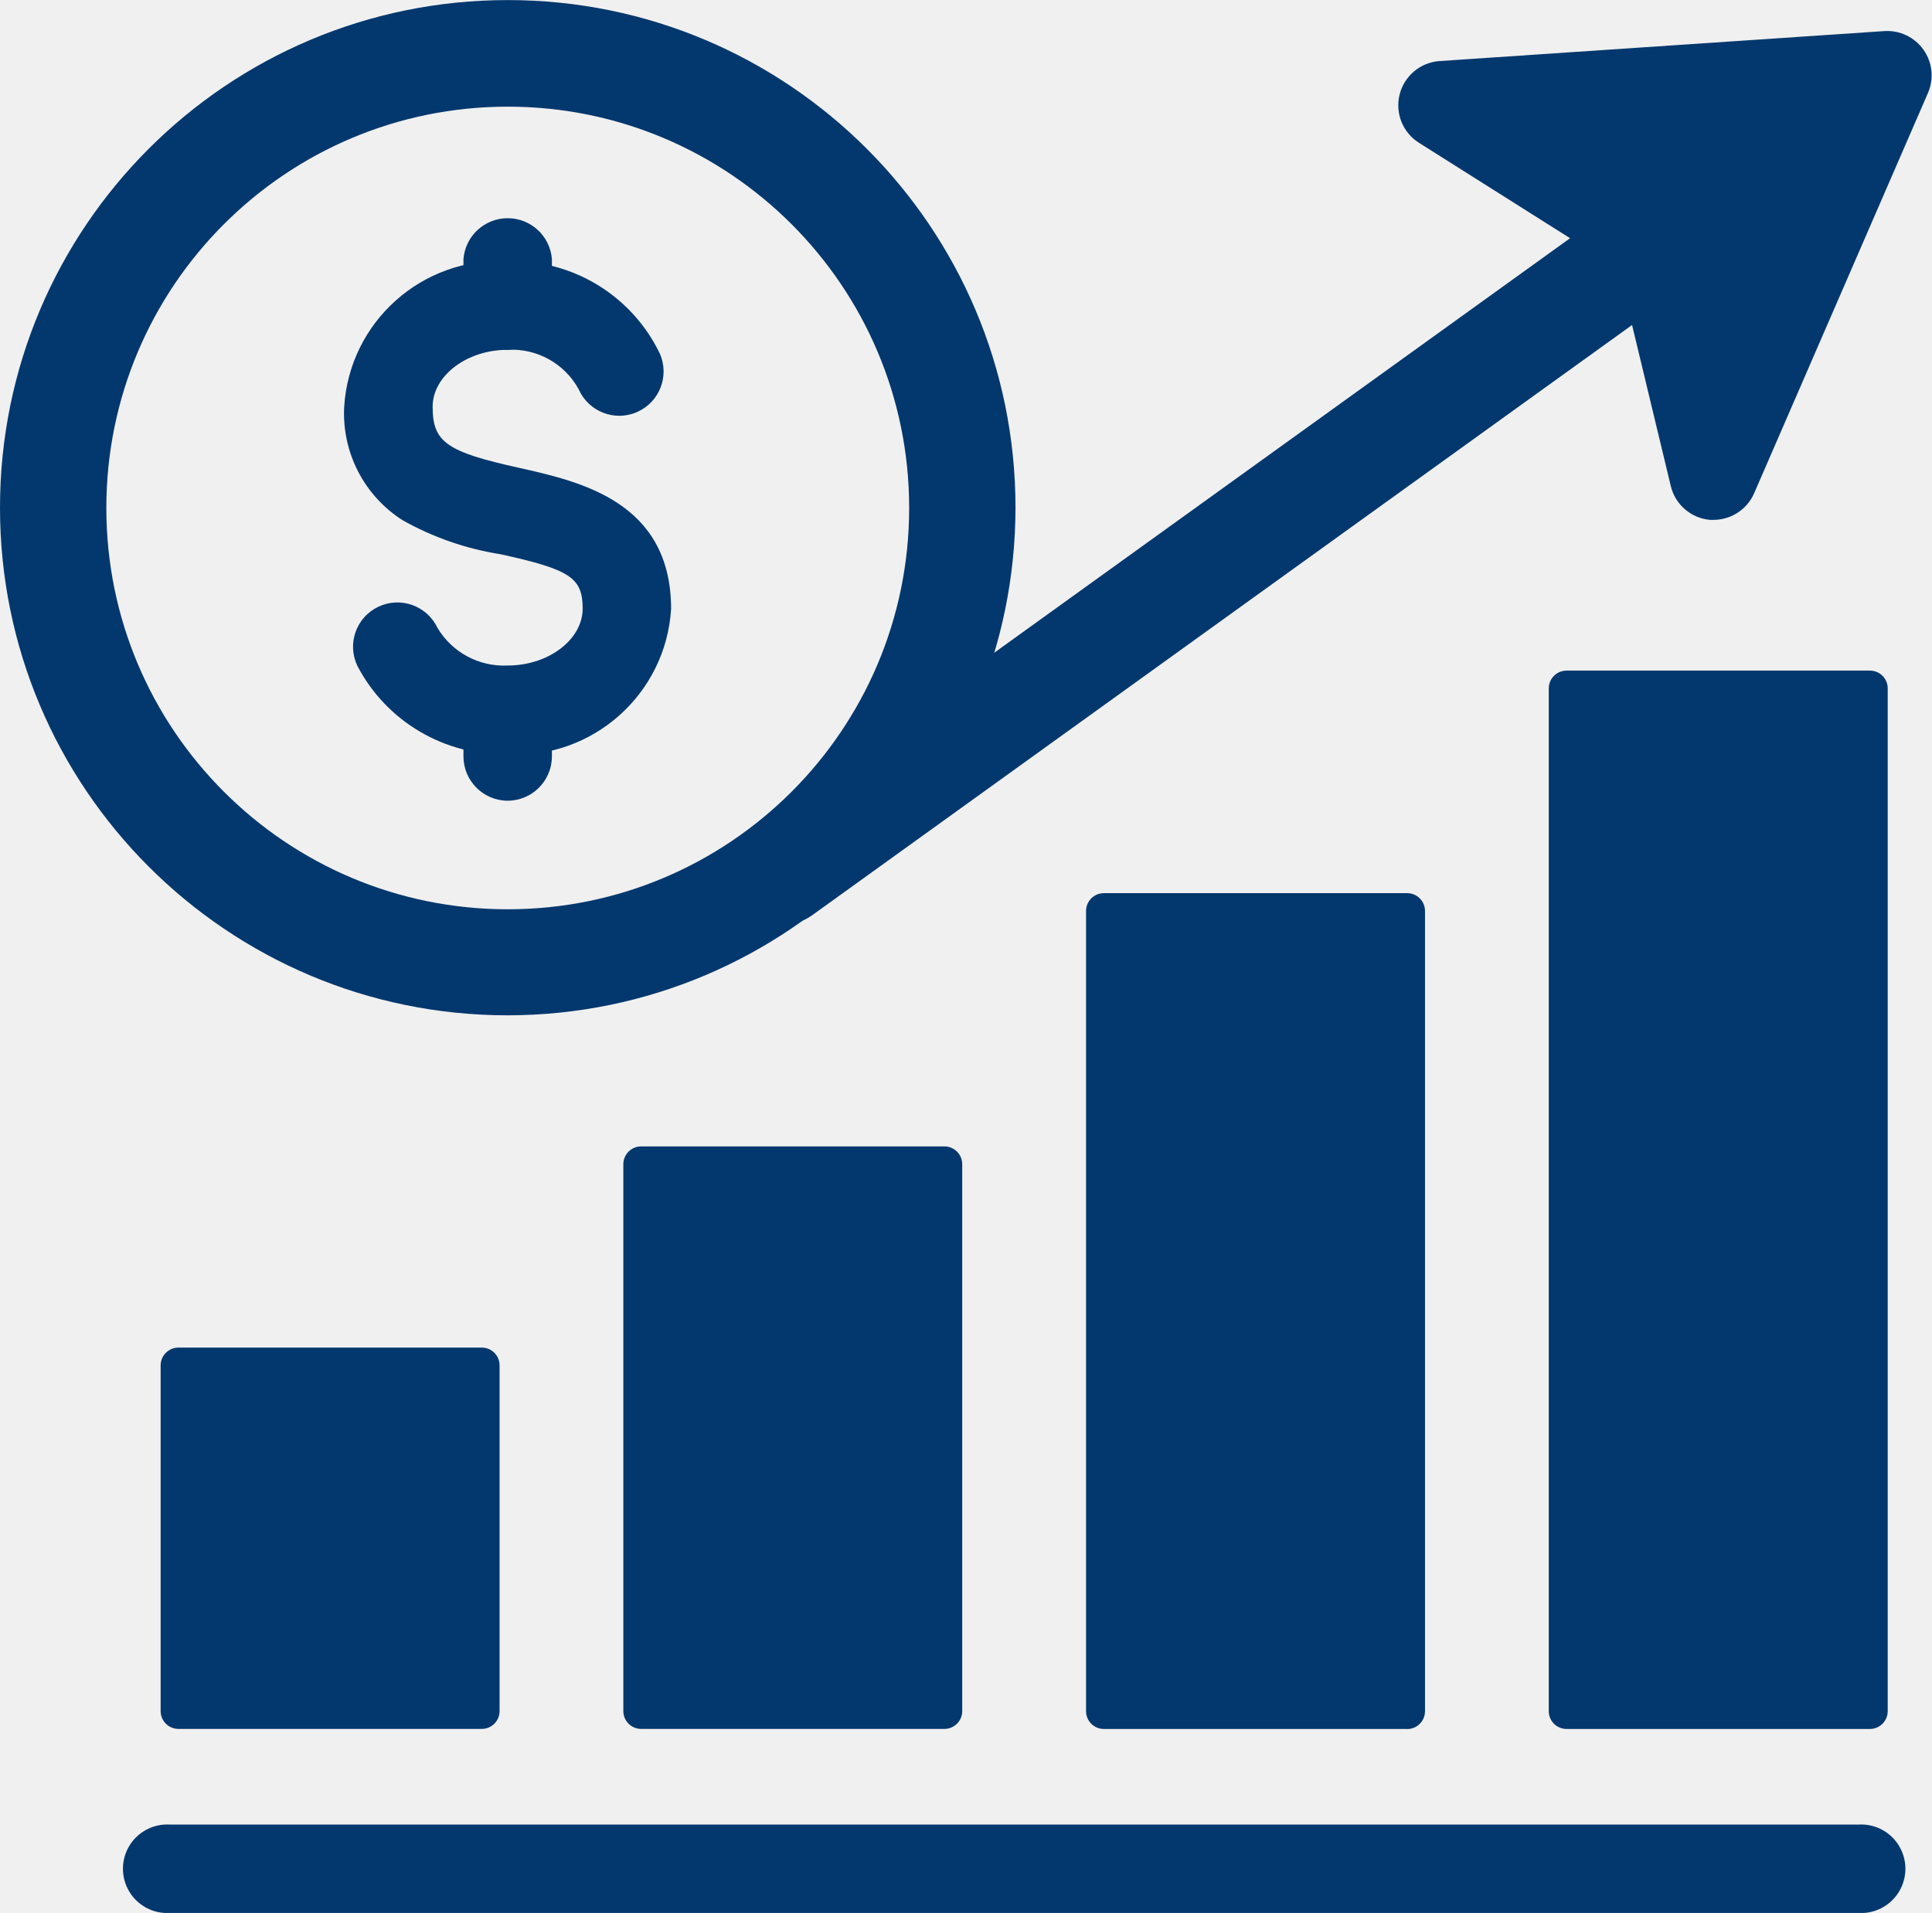
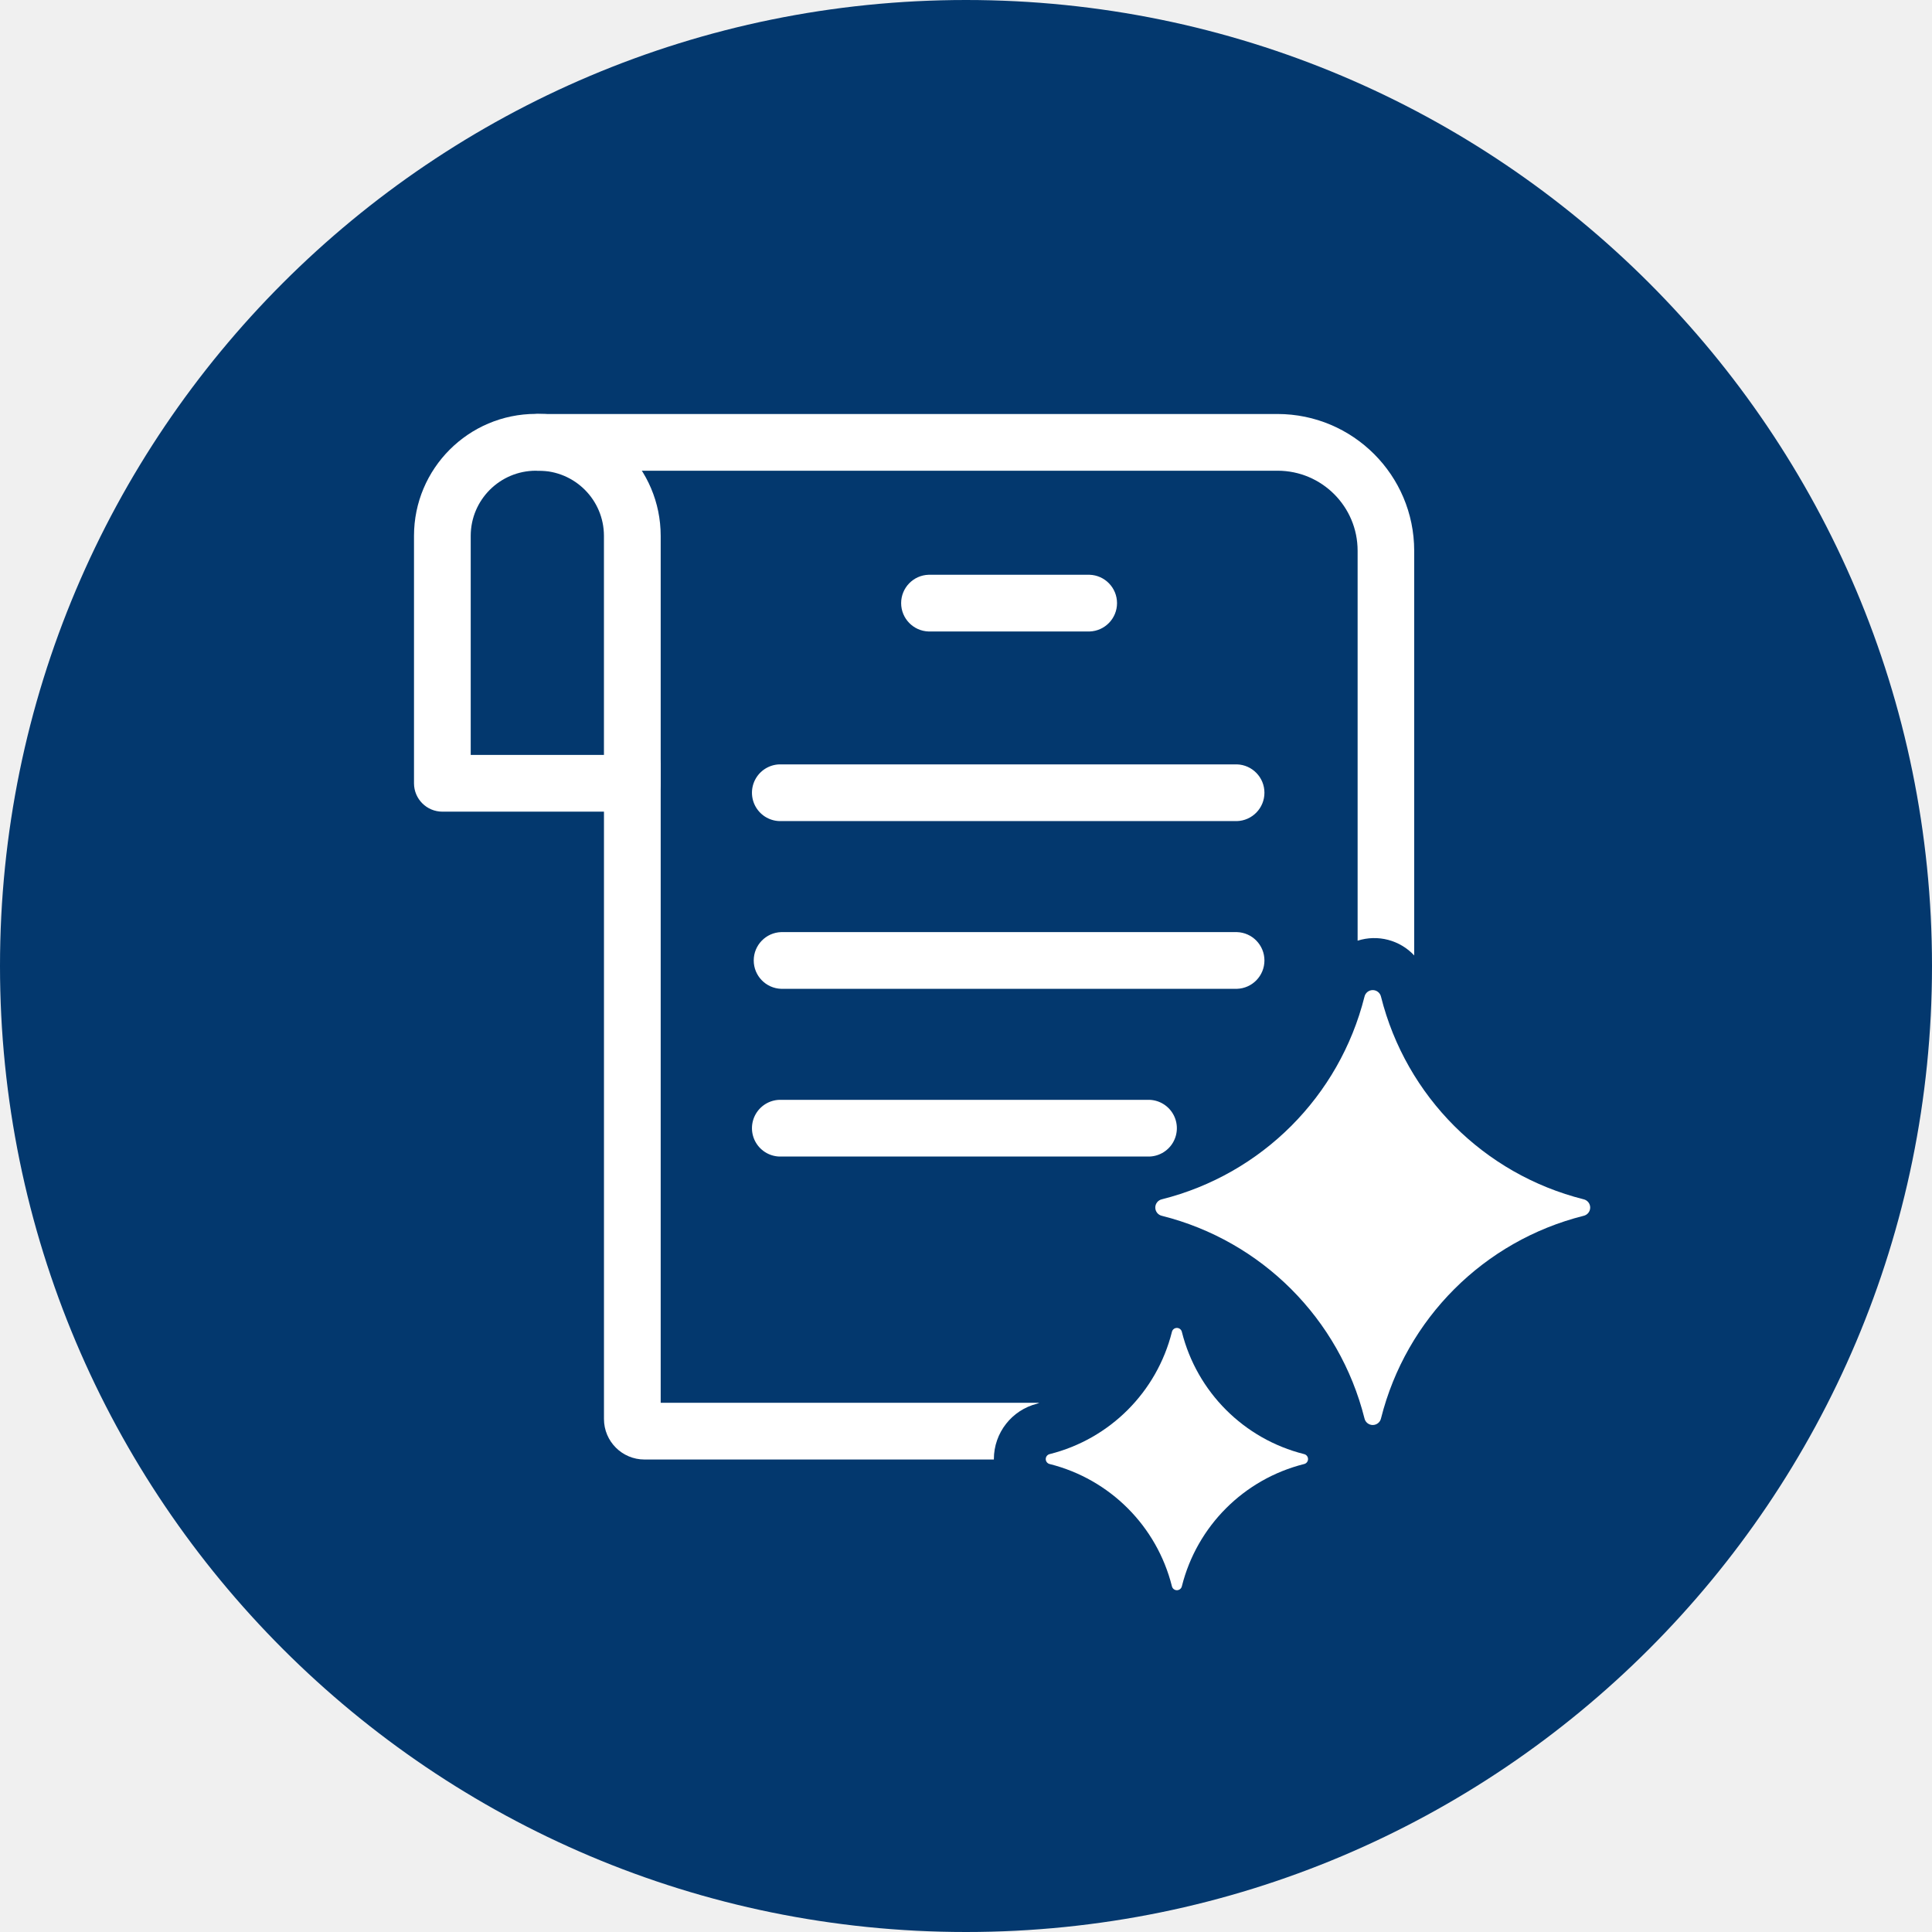
- <svg xmlns="http://www.w3.org/2000/svg" id="Grupo_1072425" data-name="Grupo 1072425" width="28.397" height="28.124" viewBox="0 0 28.397 28.124">
+ <svg xmlns="http://www.w3.org/2000/svg" width="70" height="70" viewBox="0 0 70 70">
  <defs>
    <clipPath id="clip-path">
-       <rect id="Rectángulo_377800" data-name="Rectángulo 377800" width="28.397" height="28.124" fill="#03386e" />
+       <rect id="Rectangle_377801" data-name="Rectangle 377801" width="43" height="43" fill="#fff" />
    </clipPath>
  </defs>
-   <g id="Grupo_1072424" data-name="Grupo 1072424" clip-path="url(#clip-path)">
-     <path id="Trazado_609423" data-name="Trazado 609423" d="M54.72,427.217H29.895a.651.651,0,1,1,0-1.3H54.72a.651.651,0,1,1,0,1.3" transform="translate(-27.401 -399.093)" fill="#03386e" />
-     <path id="Trazado_609424" data-name="Trazado 609424" d="M366.22,172.112h-4.458a.262.262,0,0,1-.262-.262V156.814a.262.262,0,0,1,.262-.262h4.458a.261.261,0,0,1,.262.262V171.85a.262.262,0,0,1-.262.262" transform="translate(-338.736 -146.693)" fill="#03386e" />
-     <path id="Trazado_609425" data-name="Trazado 609425" d="M258.219,220.8h-4.458a.262.262,0,0,1-.262-.262V208.774a.262.262,0,0,1,.262-.262h4.458a.262.262,0,0,1,.262.262v11.765a.262.262,0,0,1-.262.262" transform="translate(-237.536 -195.381)" fill="#03386e" />
-     <path id="Trazado_609426" data-name="Trazado 609426" d="M150.217,276.221H145.76a.262.262,0,0,1-.262-.262v-8.04a.262.262,0,0,1,.262-.262h4.458a.262.262,0,0,1,.261.262v8.04a.262.262,0,0,1-.261.262" transform="translate(-136.336 -250.803)" fill="#03386e" />
-     <path id="Trazado_609427" data-name="Trazado 609427" d="M42.216,320.231H37.759a.262.262,0,0,1-.262-.262v-5.082a.262.262,0,0,1,.262-.262h4.458a.261.261,0,0,1,.262.262v5.082a.262.262,0,0,1-.262.262" transform="translate(-35.136 -294.813)" fill="#03386e" />
-     <path id="Trazado_609428" data-name="Trazado 609428" d="M82.754,68.186a2.423,2.423,0,0,1-2.211-1.3.651.651,0,0,1,1.175-.563,1.136,1.136,0,0,0,1.036.557c.6,0,1.1-.383,1.1-.836s-.181-.575-1.209-.8a4.3,4.3,0,0,1-1.438-.5,1.862,1.862,0,0,1-.858-1.669,2.285,2.285,0,0,1,2.4-2.139,2.4,2.4,0,0,1,2.24,1.36.651.651,0,1,1-1.194.522,1.119,1.119,0,0,0-1.046-.579c-.6,0-1.1.383-1.1.836,0,.52.2.663,1.275.9.888.2,2.23.494,2.23,2.075a2.285,2.285,0,0,1-2.4,2.139" transform="translate(-75.29 -57.096)" fill="#03386e" />
-     <path id="Trazado_609429" data-name="Trazado 609429" d="M108.825,157.4a.652.652,0,0,1-.652-.652v-.68a.652.652,0,0,1,1.3,0v.68a.652.652,0,0,1-.652.652" transform="translate(-101.361 -145.628)" fill="#03386e" />
-     <path id="Trazado_609430" data-name="Trazado 609430" d="M108.825,52.124a.652.652,0,0,1-.652-.652v-.68a.652.652,0,0,1,1.3,0v.68a.652.652,0,0,1-.652.652" transform="translate(-101.361 -46.983)" fill="#03386e" />
-     <path id="Trazado_609431" data-name="Trazado 609431" d="M7.463,14.926a7.463,7.463,0,1,1,7.463-7.464,7.472,7.472,0,0,1-7.463,7.464m0-13.359a5.9,5.9,0,1,0,5.9,5.9,5.9,5.9,0,0,0-5.9-5.9" transform="translate(0 0.001)" fill="#03386e" />
-     <path id="Trazado_609432" data-name="Trazado 609432" d="M170.684,22.808a.784.784,0,0,1-.459-1.42L186.078,9.973a.784.784,0,0,1,.916,1.272l-2.424,1.746L171.142,22.66a.781.781,0,0,1-.457.148" transform="translate(-159.201 -9.207)" fill="#03386e" />
-     <path id="Trazado_609433" data-name="Trazado 609433" d="M330.988,14.425l-.057,0a.651.651,0,0,1-.577-.5l-.767-3.191-2.936-1.854a.652.652,0,0,1,.3-1.2l6.543-.441a.652.652,0,0,1,.641.909l-2.555,5.885a.652.652,0,0,1-.6.392m.233-4.651h-.714a.651.651,0,0,1,.286.4l.793-.4.933-1.163Z" transform="translate(-305.797 -6.782)" fill="#03386e" />
+   <g id="Group_1073938" data-name="Group 1073938" transform="translate(-610 -2413)">
+     <g id="Group_1073930" data-name="Group 1073930" transform="translate(341 1455)">
+       <path id="Path_609168" data-name="Path 609168" d="M35,0A35,35,0,1,1,0,35,35,35,0,0,1,35,0Z" transform="translate(269 958)" fill="#03386e" />
+     </g>
+     <g id="Group_1073935" data-name="Group 1073935" transform="translate(487.503 -46.15)">
+       <g id="Group_1072427" data-name="Group 1072427" transform="translate(137.497 2474.15)">
+         <g id="Group_1072426" data-name="Group 1072426" clip-path="url(#clip-path)">
+           <path id="Path_609434" data-name="Path 609434" d="M7.91,14.412H1.028A1.028,1.028,0,0,1,0,13.384V4.419A4.42,4.42,0,0,1,4.415,0h.108A4.42,4.42,0,0,1,8.938,4.419v8.966A1.028,1.028,0,0,1,7.91,14.412M2.055,12.357H6.882V4.419A2.362,2.362,0,0,0,4.523,2.059H4.415A2.362,2.362,0,0,0,2.055,4.419Z" transform="translate(0 -0.004)" fill="#fff" />
+           <path id="Path_609435" data-name="Path 609435" d="M198.06,65.277h-5.83a1.028,1.028,0,0,1,0-2.055h5.83a1.028,1.028,0,0,1,0,2.055" transform="translate(-173.584 -57.397)" fill="#fff" />
+           <path id="Path_609436" data-name="Path 609436" d="M150.778,139.825H134.266a1.028,1.028,0,1,1,0-2.055h16.512a1.028,1.028,0,0,1,0,2.055" transform="translate(-120.961 -125.075)" fill="#fff" />
+           <path id="Path_609437" data-name="Path 609437" d="M150.778,205.779H134.266a1.028,1.028,0,0,1,0-2.055h16.512a1.028,1.028,0,0,1,0,2.055" transform="translate(-120.961 -184.952)" fill="#fff" />
+           <path id="Path_609438" data-name="Path 609438" d="M147.541,271.734H134.266a1.028,1.028,0,1,1,0-2.055h13.275a1.028,1.028,0,1,1,0,2.055" transform="translate(-120.961 -244.83)" fill="#fff" />
+           <path id="Path_609439" data-name="Path 609439" d="M306.993,234.106a10.106,10.106,0,0,1-7.337-7.337.307.307,0,0,0-.6,0,10.106,10.106,0,0,1-7.337,7.337.307.307,0,0,0,0,.6,10.105,10.105,0,0,1,7.337,7.337.307.307,0,0,0,.6,0,10.105,10.105,0,0,1,7.337-7.337.307.307,0,0,0,0-.6" transform="translate(-264.619 -205.654)" fill="#fff" />
+           <path id="Path_609440" data-name="Path 609440" d="M257.793,363.954a6.093,6.093,0,0,1-4.424-4.424.185.185,0,0,0-.362,0,6.093,6.093,0,0,1-4.424,4.424.185.185,0,0,0,0,.362,6.093,6.093,0,0,1,4.424,4.424.185.185,0,0,0,.362,0,6.093,6.093,0,0,1,4.424-4.424.185.185,0,0,0,0-.362" transform="translate(-225.547 -326.27)" fill="#fff" />
+           <path id="Path_609441" data-name="Path 609441" d="M70.143,19.622V4.952A4.957,4.957,0,0,0,65.192,0H38.373a1.028,1.028,0,0,0,0,2.055h26.82a2.9,2.9,0,0,1,2.9,2.9V19.083a1.979,1.979,0,0,1,2.055.539" transform="translate(-33.904)" fill="#fff" />
+           <path id="Path_609442" data-name="Path 609442" d="M90.39,151.427c.029-.007.052-.024.08-.032H76.75V128.328a1.028,1.028,0,1,0-2.055,0v23.656a1.468,1.468,0,0,0,1.467,1.467H88.822c0-.005,0-.01,0-.015a2.072,2.072,0,0,1,1.57-2.009" transform="translate(-67.812 -115.57)" fill="#fff" />
+         </g>
+       </g>
+     </g>
  </g>
</svg>
